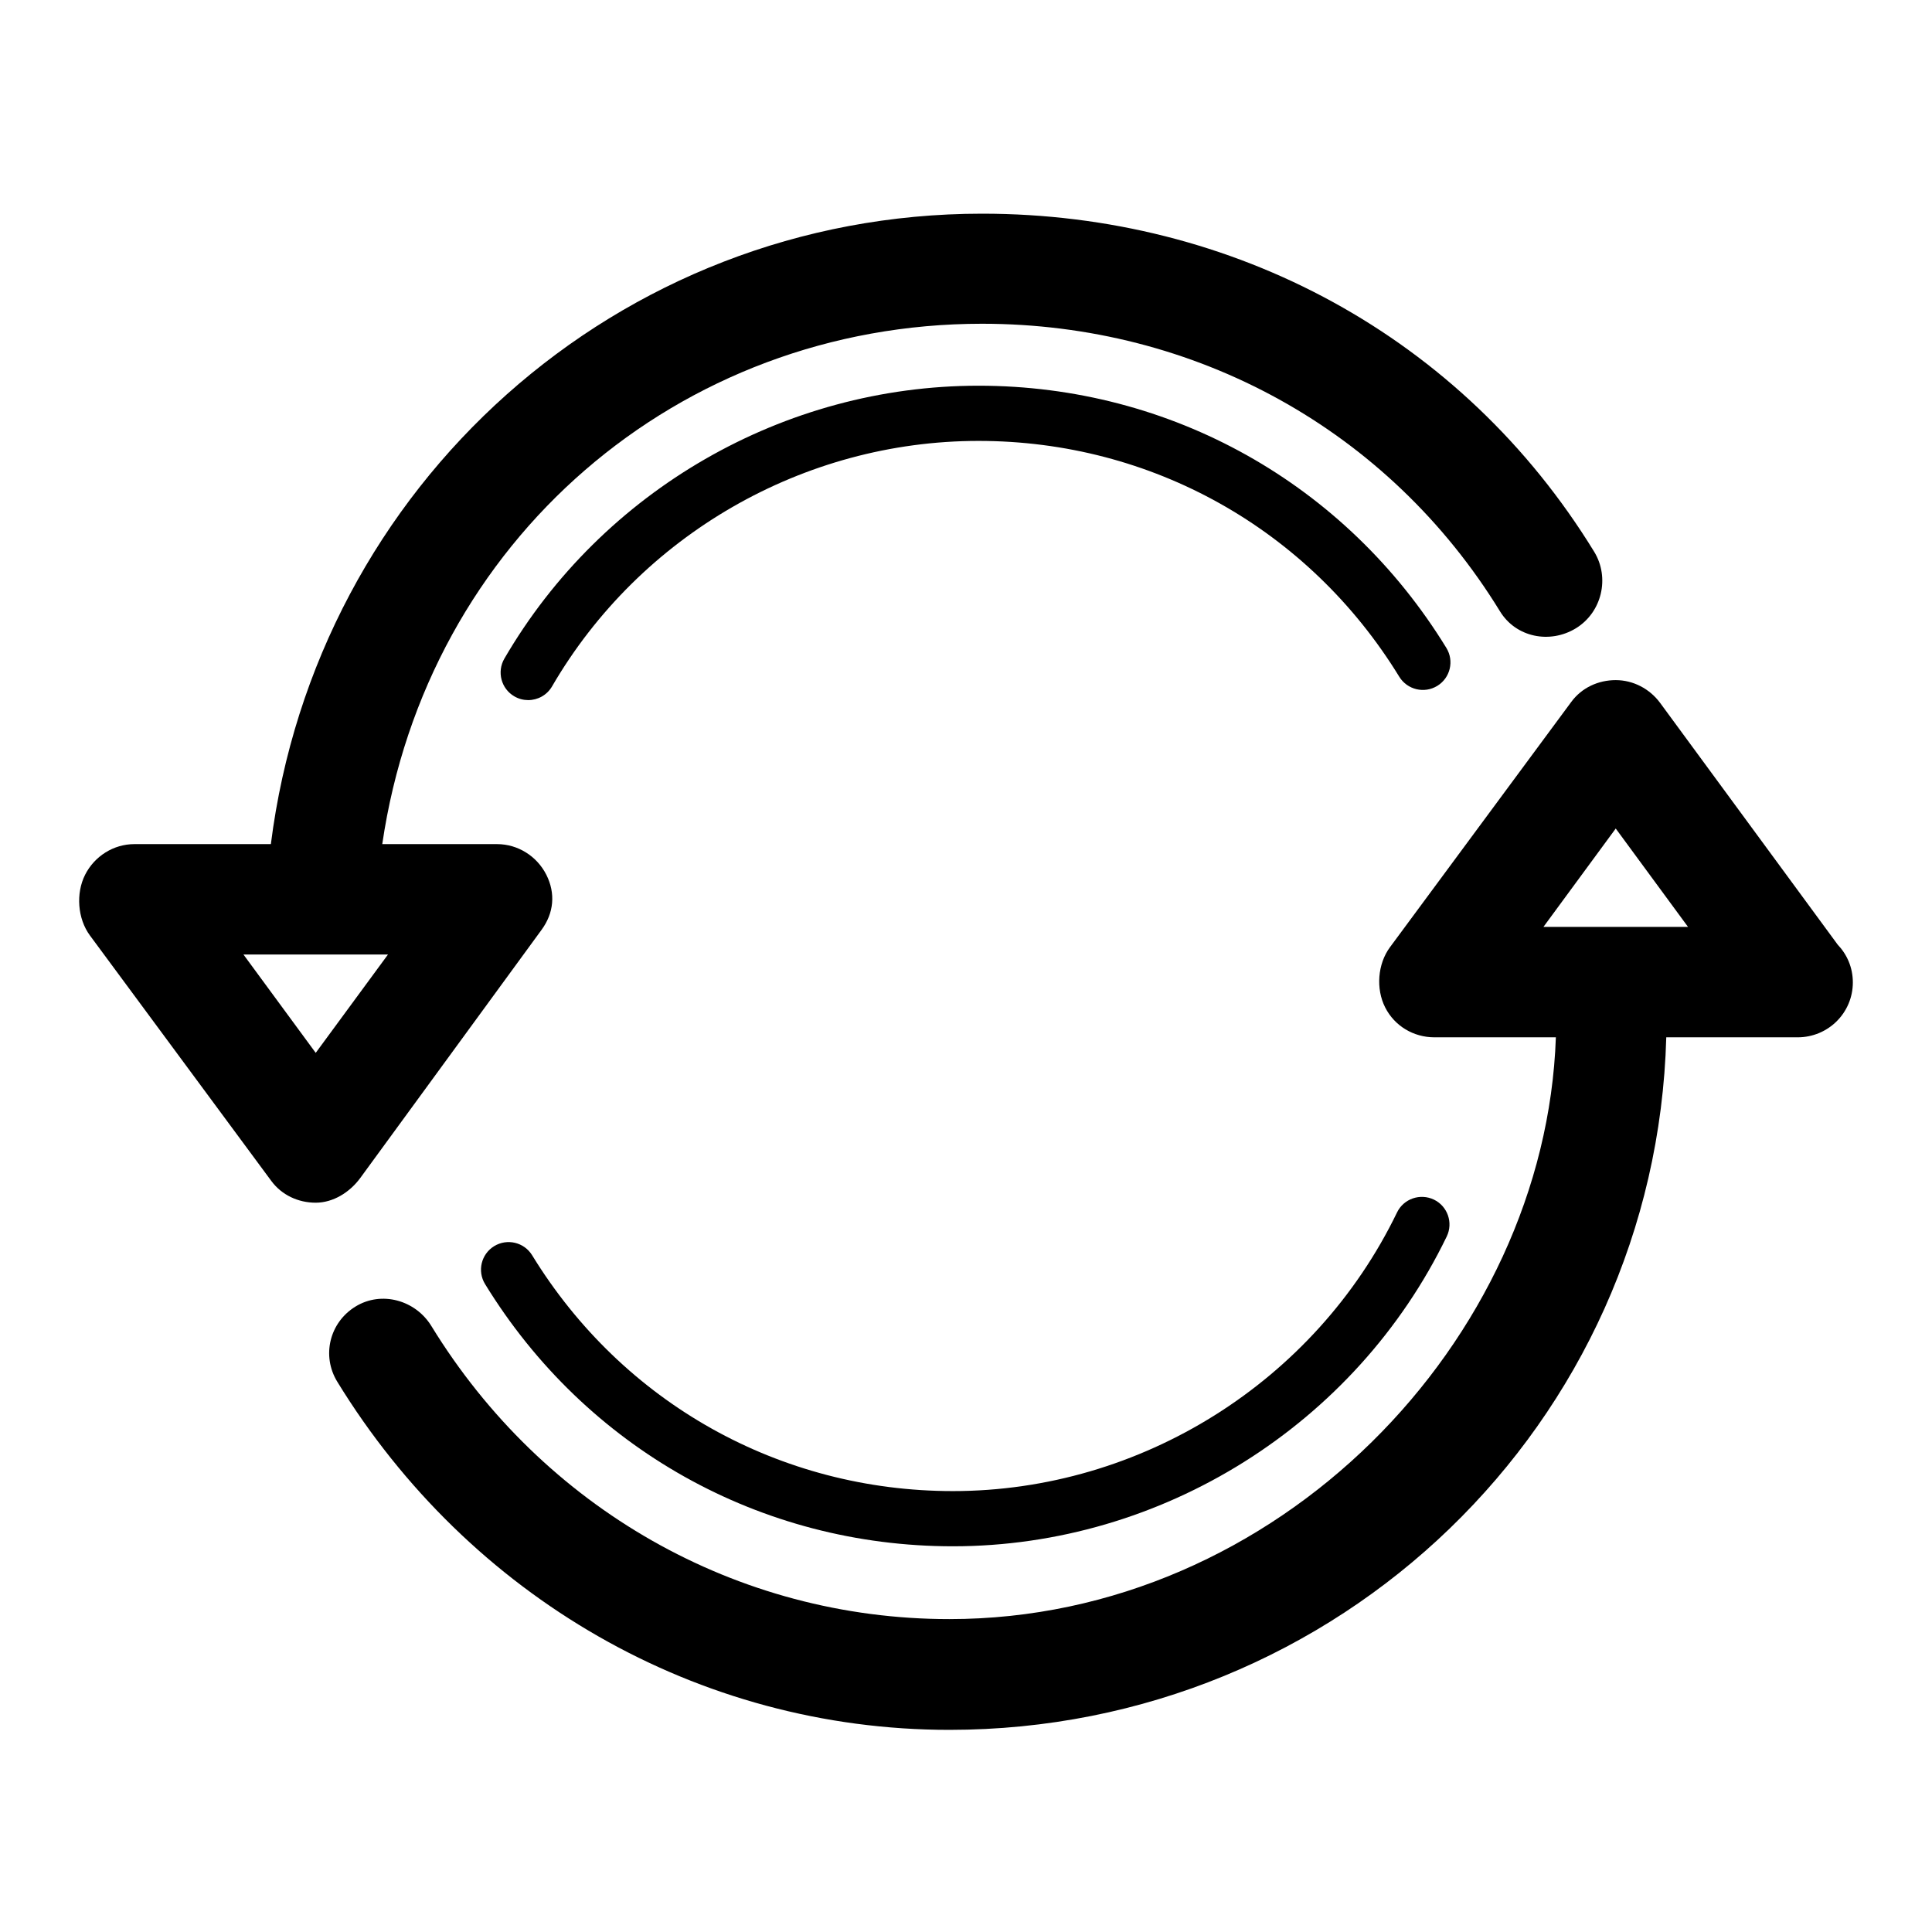
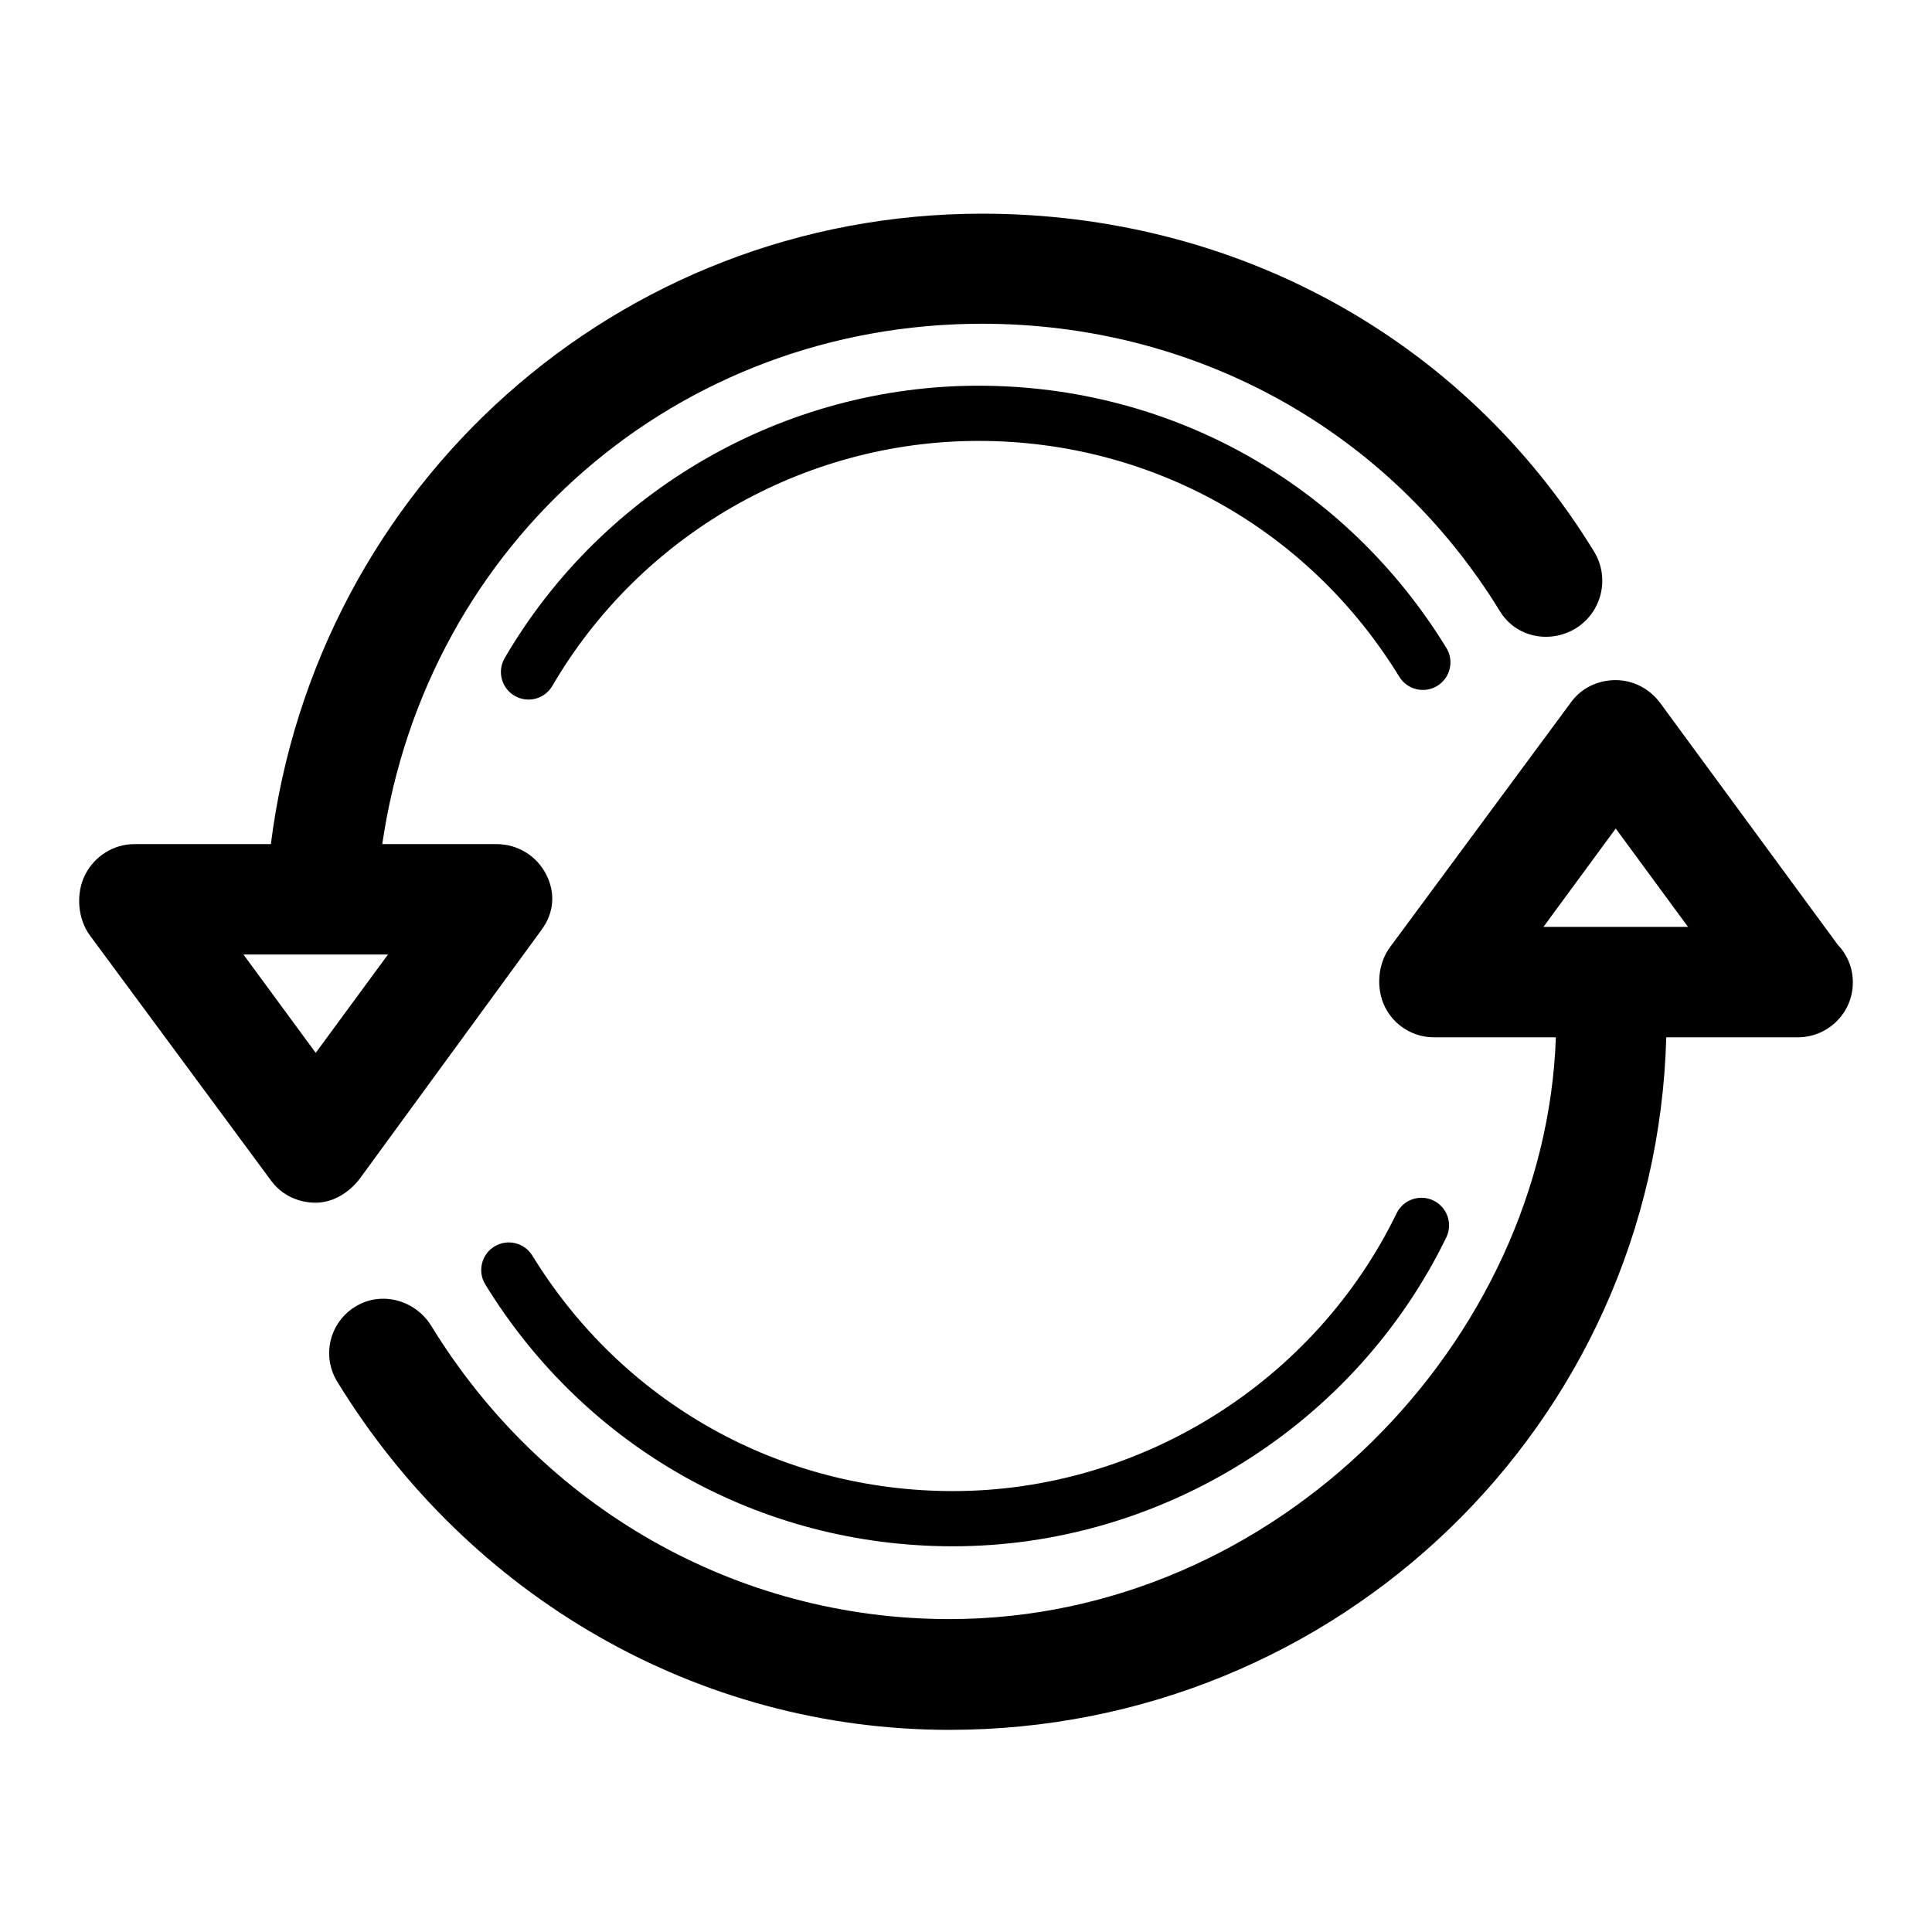
- <svg xmlns="http://www.w3.org/2000/svg" version="1.1" id="Layer_1" x="0px" y="0px" width="70px" height="70px" viewBox="0 0 70 70" enable-background="new 0 0 70 70" xml:space="preserve">
-   <g>
-     <path d="M13.051,42.684l6.57-8.994c0.447-0.607,0.514-1.323,0.173-1.997c-0.34-0.672-1.03-1.109-1.784-1.109h-4.16   c1.611-11,10.739-18.854,21.732-18.854c7.715,0,14.729,3.835,18.767,10.422c0.577,0.942,1.808,1.188,2.75,0.611   c0.941-0.577,1.237-1.833,0.66-2.774c-4.77-7.783-13.06-12.247-22.177-12.247c-13.202,0-24.126,9.842-25.768,22.842H4.868   c-0.754,0-1.444,0.438-1.784,1.109c-0.341,0.674-0.274,1.592,0.173,2.199l6.571,8.893c0.377,0.513,0.975,0.791,1.611,0.791   S12.674,43.196,13.051,42.684z M8.82,34.583h5.238l-2.619,3.564L8.82,34.583z" />
-     <path d="M52.075,24.851c0.471-0.288,0.619-0.904,0.33-1.375c-3.646-5.949-9.982-9.501-16.95-9.501   c-7.049,0-13.632,3.789-17.181,9.888c-0.277,0.478-0.116,1.09,0.361,1.367c0.158,0.092,0.331,0.136,0.502,0.136   c0.345,0,0.68-0.178,0.865-0.497c3.191-5.485,9.112-8.894,15.452-8.894c6.267,0,11.966,3.194,15.245,8.546   C50.988,24.991,51.604,25.139,52.075,24.851z" />
-     <path d="M19.28,45.48c-0.288-0.47-0.903-0.618-1.375-0.33c-0.471,0.288-0.619,0.904-0.33,1.375c3.646,5.948,9.981,9.5,16.95,9.5   c7.571,0,14.595-4.406,17.893-11.225c0.24-0.497,0.032-1.096-0.465-1.336c-0.5-0.238-1.096-0.031-1.336,0.465   c-2.966,6.133-9.282,10.096-16.092,10.096C28.258,54.025,22.56,50.831,19.28,45.48z" />
-     <path d="M66.581,34.224l-6.429-8.753c-0.377-0.513-0.975-0.829-1.611-0.829s-1.234,0.277-1.611,0.79l-6.57,8.889   c-0.447,0.607-0.514,1.507-0.173,2.179c0.34,0.674,1.03,1.084,1.784,1.084h4.401c-0.381,11-10.087,21.079-21.974,21.079   c-7.715,0-14.73-4.03-18.767-10.616c-0.576-0.942-1.808-1.287-2.75-0.709c-0.941,0.577-1.237,1.784-0.66,2.726   c4.769,7.782,13.06,12.612,22.177,12.612c14.092,0,25.592-11.092,25.974-25.092h4.74c0.008,0,0.016,0,0.02,0   c1.105,0,2-0.886,2-1.99C67.132,35.059,66.923,34.582,66.581,34.224z M55.922,33.583l2.619-3.564l2.619,3.564H55.922z" />
-   </g>
+ <svg xmlns="http://www.w3.org/2000/svg" xml:space="preserve" width="70" height="70">
+   <path d="m13.051 42.684 6.57-8.994c.447-.607.514-1.323.173-1.997a2.012 2.012 0 0 0-1.784-1.109h-4.16c1.611-11 10.739-18.854 21.732-18.854 7.715 0 14.729 3.835 18.767 10.422.577.942 1.808 1.188 2.75.611a2.029 2.029 0 0 0 .66-2.774c-4.77-7.783-13.06-12.247-22.177-12.247-13.202 0-24.126 9.842-25.768 22.842H4.868c-.754 0-1.444.438-1.784 1.109-.341.674-.274 1.592.173 2.199l6.571 8.893c.377.513.975.791 1.611.791s1.235-.38 1.612-.892zM8.82 34.583h5.238l-2.619 3.564-2.619-3.564z" />
+   <path d="M52.075 24.851a1 1 0 0 0 .33-1.375c-3.646-5.949-9.982-9.501-16.95-9.501-7.049 0-13.632 3.789-17.181 9.888a1 1 0 0 0 1.728 1.006c3.191-5.485 9.112-8.894 15.452-8.894 6.267 0 11.966 3.194 15.245 8.546.289.47.905.618 1.376.33zM19.28 45.48a1 1 0 0 0-1.705 1.045c3.646 5.948 9.981 9.5 16.95 9.5 7.571 0 14.595-4.406 17.893-11.225a1.001 1.001 0 0 0-1.801-.871c-2.966 6.133-9.282 10.096-16.092 10.096-6.267 0-11.965-3.194-15.245-8.545z" />
+   <path d="m66.581 34.224-6.429-8.753c-.377-.513-.975-.829-1.611-.829s-1.234.277-1.611.79l-6.57 8.889c-.447.607-.514 1.507-.173 2.179a1.985 1.985 0 0 0 1.784 1.084h4.401c-.381 11-10.087 21.079-21.974 21.079-7.715 0-14.73-4.03-18.767-10.616-.576-.942-1.808-1.287-2.75-.709a1.972 1.972 0 0 0-.66 2.726c4.769 7.782 13.06 12.612 22.177 12.612 14.092 0 25.592-11.092 25.974-25.092h4.76c1.105 0 2-.886 2-1.99 0-.535-.209-1.012-.551-1.37zm-10.659-.641 2.619-3.564 2.619 3.564h-5.238z" />
</svg>
